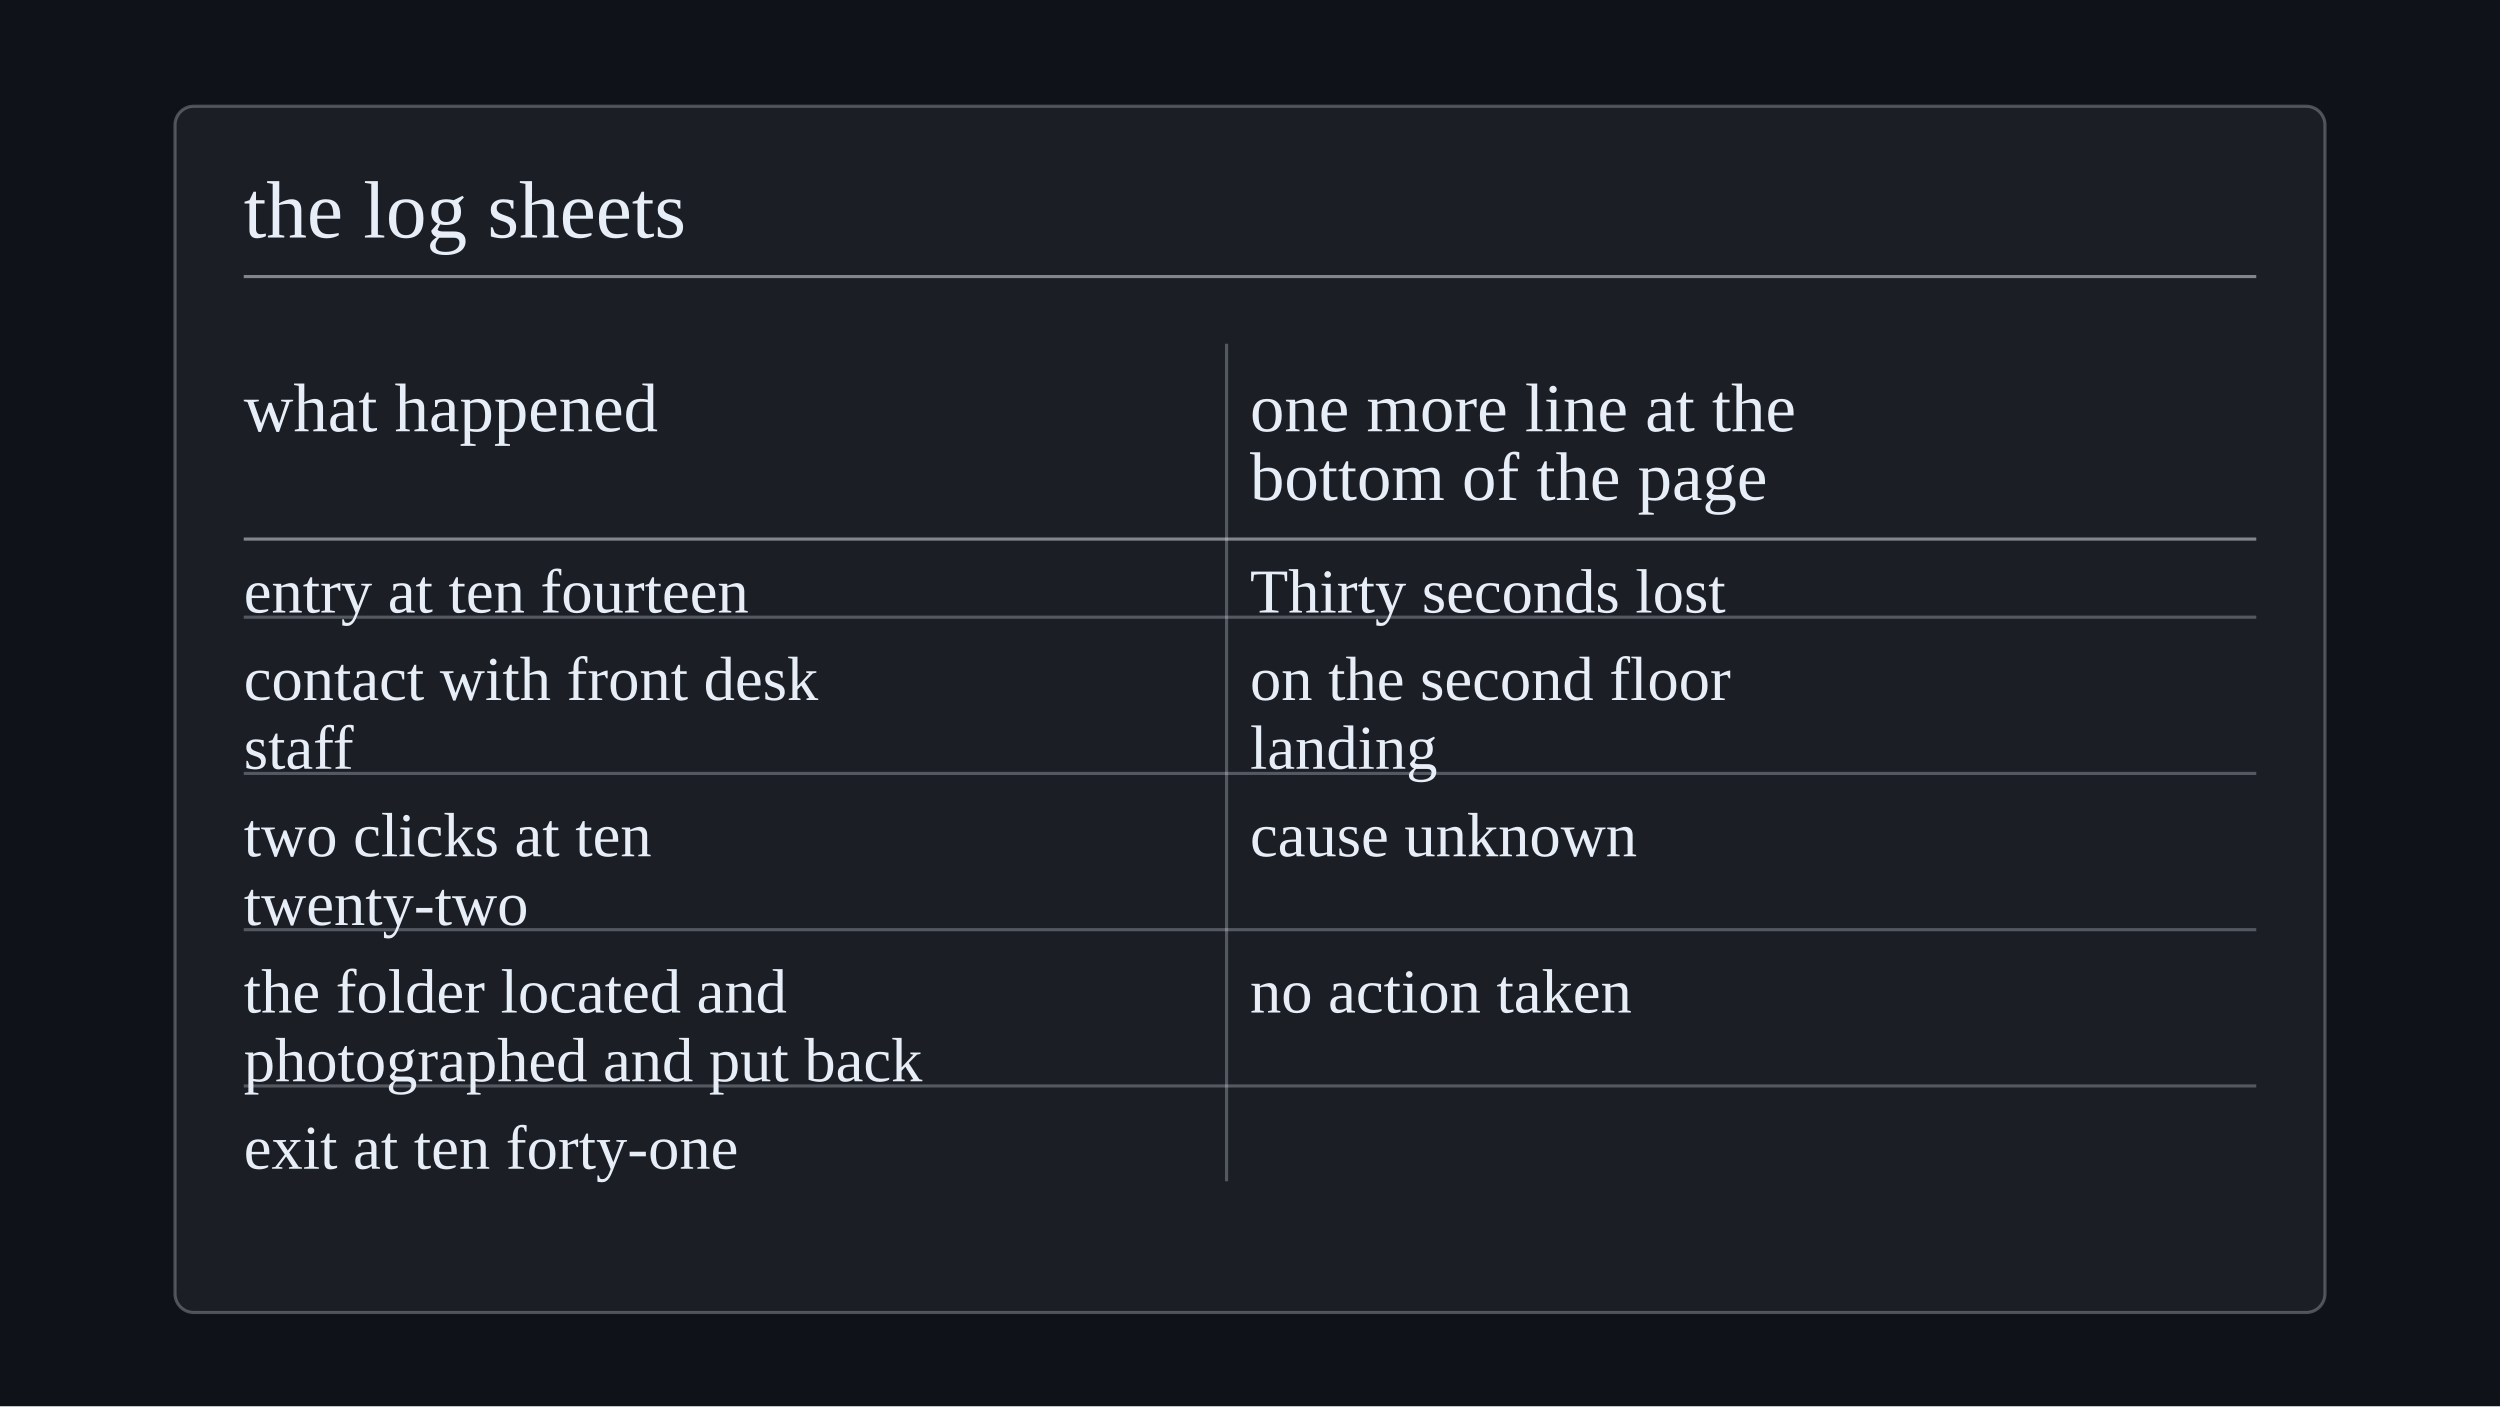
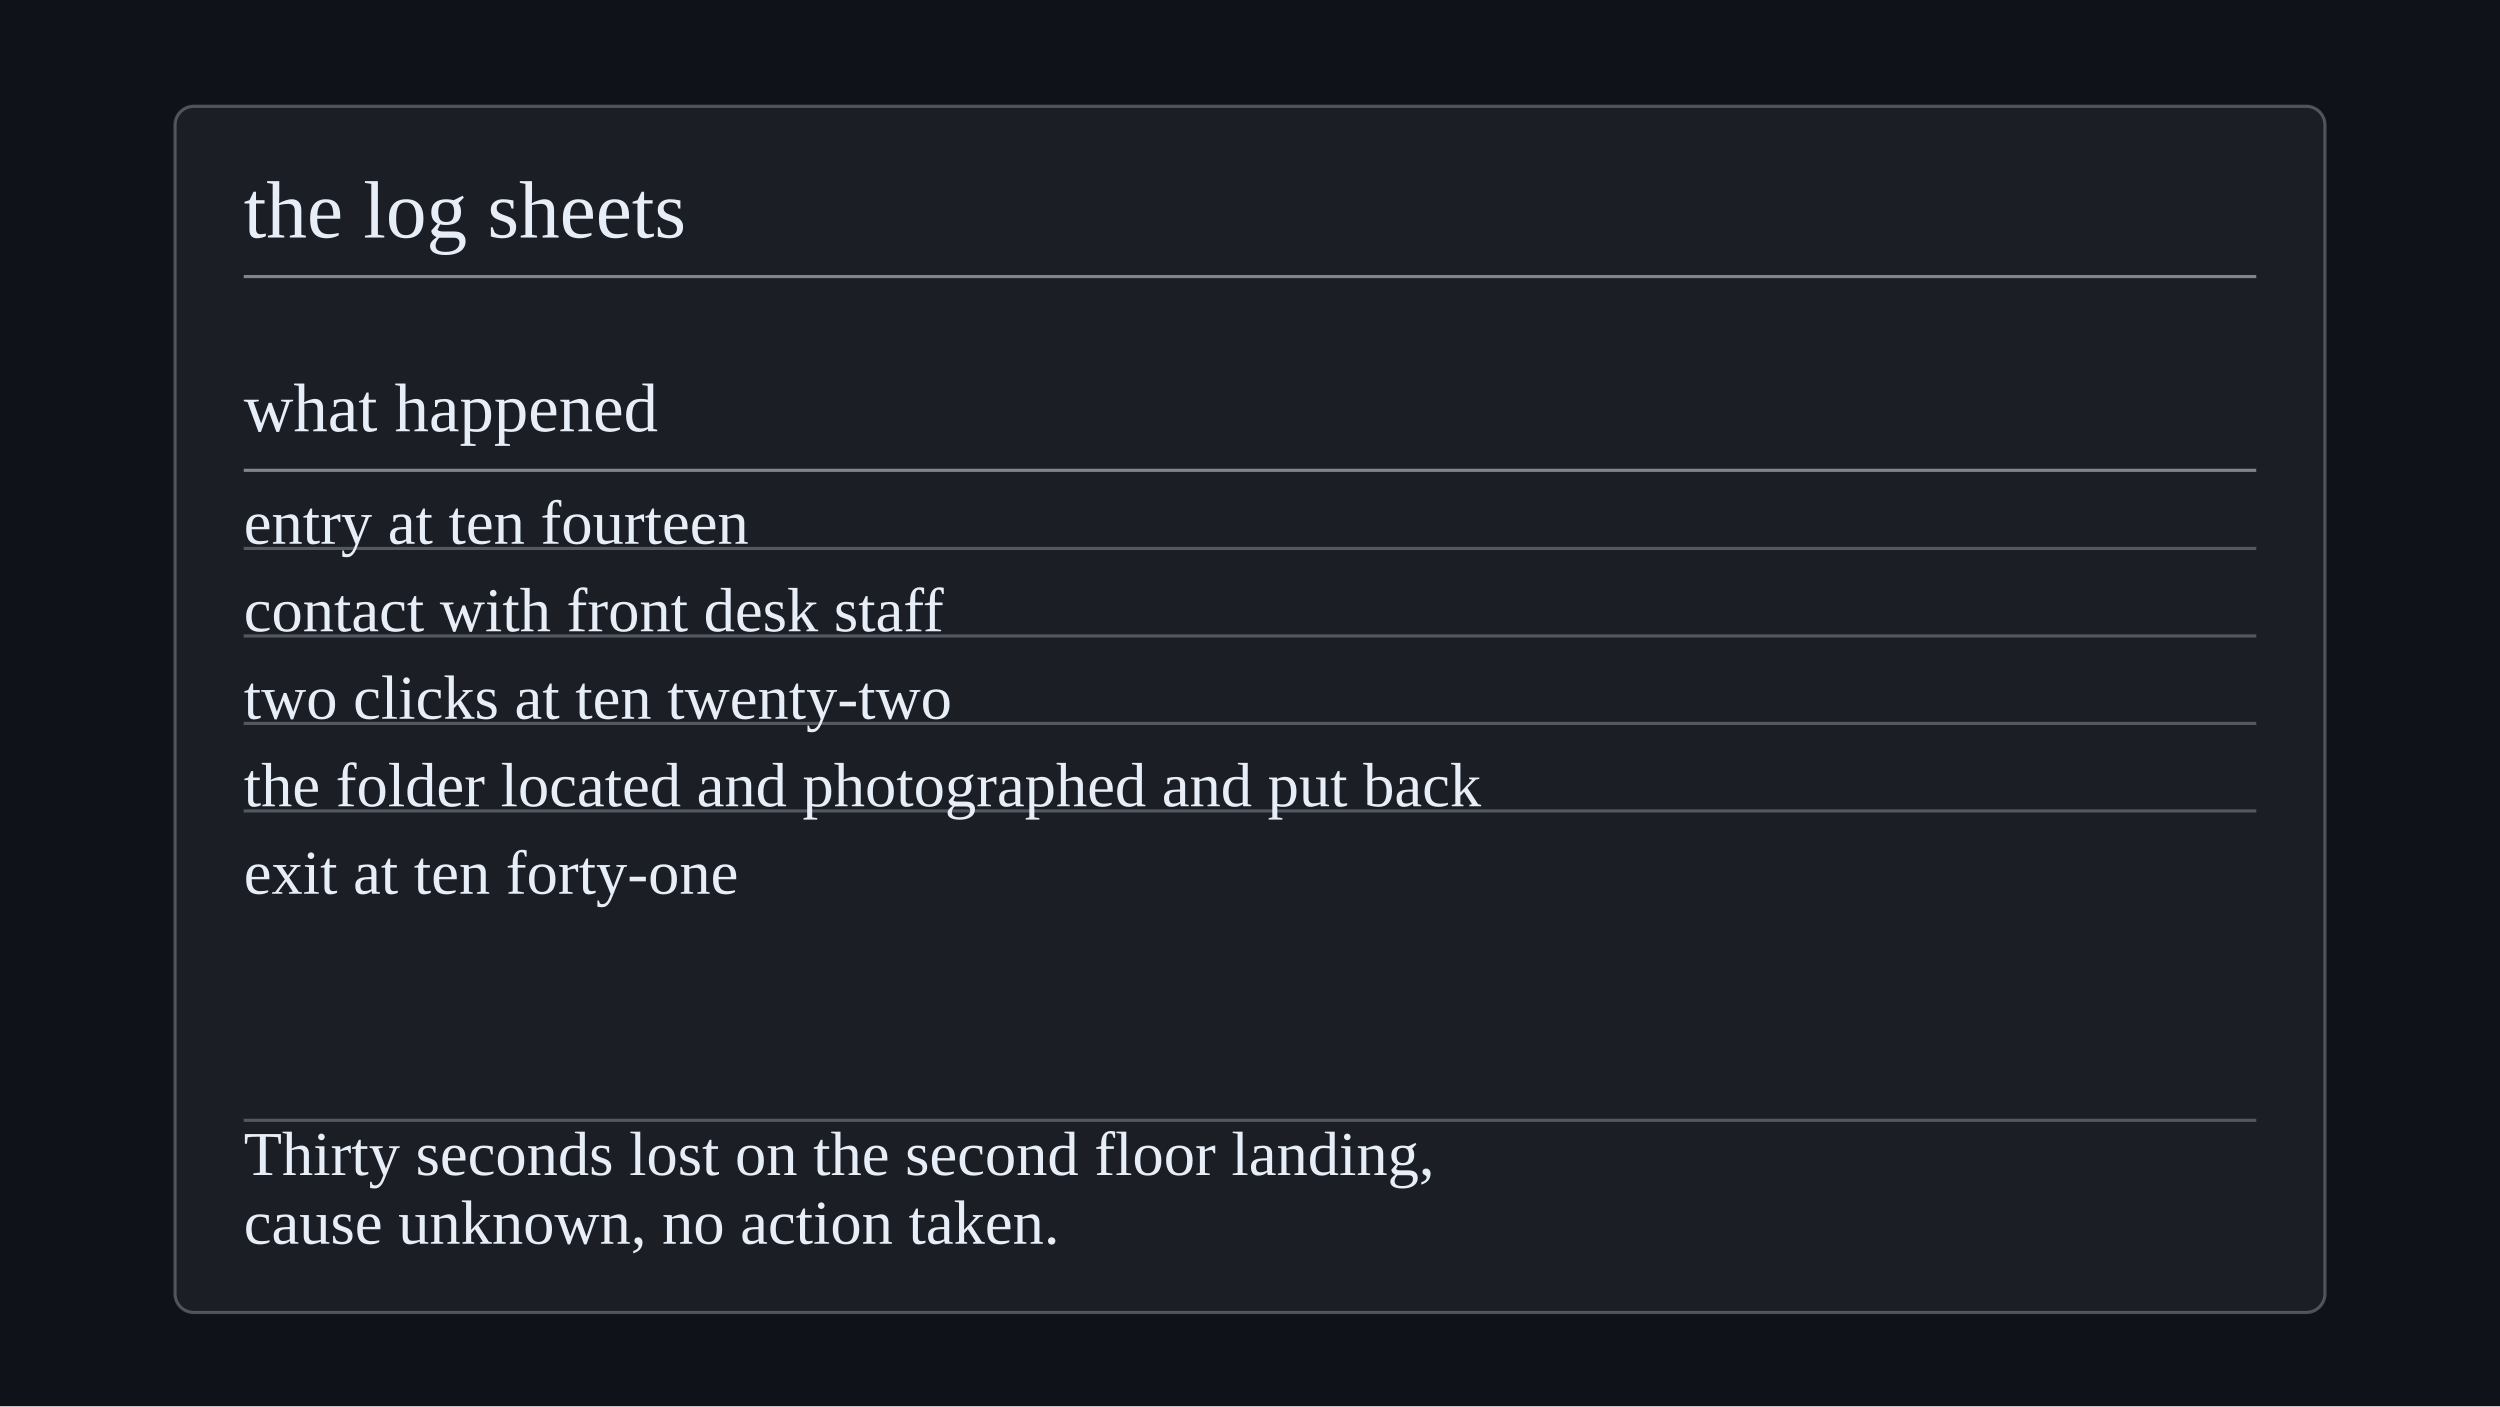
<svg xmlns="http://www.w3.org/2000/svg" width="800" height="450" viewBox="0 0 800 450" role="img">
  <rect x="0" y="0" width="800" height="450" fill="#0f1218" />
  <rect x="56" y="34" width="688" height="386" fill="rgba(232,238,247,0.06)" stroke="rgba(232,238,247,0.28)" stroke-width="1" rx="6" />
  <text x="78" y="76" font-size="26" fill="#e8eef7">the log sheets</text>
  <line x1="78" y1="88.5" x2="722" y2="88.5" stroke="rgba(232,238,247,0.5)" stroke-width="1" />
  <text x="78" y="138" font-size="22" fill="#e8eef7">
    <tspan x="78" dy="0">what happened</tspan>
  </text>
-   <text x="400" y="138" font-size="22" fill="#e8eef7">
-     <tspan x="400" dy="0">one more line at the</tspan>
-     <tspan x="400" dy="22">bottom of the page</tspan>
-   </text>
-   <line x1="392.5" y1="110" x2="392.5" y2="378" stroke="rgba(232,238,247,0.28)" stroke-width="1" />
-   <line x1="78" y1="172.5" x2="722" y2="172.5" stroke="rgba(232,238,247,0.5)" stroke-width="1" />
-   <text x="78" y="196" font-size="20" fill="#e8eef7">
+   <line x1="78" y1="150.5" x2="722" y2="150.5" stroke="rgba(232,238,247,0.5)" stroke-width="1" />
+   <text x="78" y="174" font-size="20" fill="#e8eef7">
    <tspan x="78" dy="0">entry at ten fourteen</tspan>
  </text>
-   <text x="400" y="196" font-size="20" fill="#e8eef7">
-     <tspan x="400" dy="0">Thirty seconds lost</tspan>
+   <line x1="78" y1="175.5" x2="722" y2="175.5" stroke="rgba(232,238,247,0.28)" stroke-width="1" />
+   <text x="78" y="202" font-size="20" fill="#e8eef7">
+     <tspan x="78" dy="0">contact with front desk staff</tspan>
  </text>
-   <line x1="78" y1="197.5" x2="722" y2="197.5" stroke="rgba(232,238,247,0.28)" stroke-width="1" />
-   <text x="78" y="224" font-size="20" fill="#e8eef7">
-     <tspan x="78" dy="0">contact with front desk</tspan>
-     <tspan x="78" dy="22">staff</tspan>
+   <line x1="78" y1="203.5" x2="722" y2="203.5" stroke="rgba(232,238,247,0.28)" stroke-width="1" />
+   <text x="78" y="230" font-size="20" fill="#e8eef7">
+     <tspan x="78" dy="0">two clicks at ten twenty-two</tspan>
  </text>
-   <text x="400" y="224" font-size="20" fill="#e8eef7">
-     <tspan x="400" dy="0">on the second floor</tspan>
-     <tspan x="400" dy="22">landing</tspan>
+   <line x1="78" y1="231.5" x2="722" y2="231.5" stroke="rgba(232,238,247,0.28)" stroke-width="1" />
+   <text x="78" y="258" font-size="20" fill="#e8eef7">
+     <tspan x="78" dy="0">the folder located and photographed and put back</tspan>
  </text>
-   <line x1="78" y1="247.5" x2="722" y2="247.5" stroke="rgba(232,238,247,0.28)" stroke-width="1" />
-   <text x="78" y="274" font-size="20" fill="#e8eef7">
-     <tspan x="78" dy="0">two clicks at ten</tspan>
-     <tspan x="78" dy="22">twenty-two</tspan>
-   </text>
-   <text x="400" y="274" font-size="20" fill="#e8eef7">
-     <tspan x="400" dy="0">cause unknown</tspan>
-   </text>
-   <line x1="78" y1="297.5" x2="722" y2="297.5" stroke="rgba(232,238,247,0.28)" stroke-width="1" />
-   <text x="78" y="324" font-size="20" fill="#e8eef7">
-     <tspan x="78" dy="0">the folder located and</tspan>
-     <tspan x="78" dy="22">photographed and put back</tspan>
-   </text>
-   <text x="400" y="324" font-size="20" fill="#e8eef7">
-     <tspan x="400" dy="0">no action taken</tspan>
-   </text>
-   <line x1="78" y1="347.5" x2="722" y2="347.5" stroke="rgba(232,238,247,0.28)" stroke-width="1" />
-   <text x="78" y="374" font-size="20" fill="#e8eef7">
+   <line x1="78" y1="259.5" x2="722" y2="259.5" stroke="rgba(232,238,247,0.28)" stroke-width="1" />
+   <text x="78" y="286" font-size="20" fill="#e8eef7">
    <tspan x="78" dy="0">exit at ten forty-one</tspan>
  </text>
+   <line x1="78" y1="358.5" x2="722" y2="358.5" stroke="rgba(232,238,247,0.28)" stroke-width="1" />
+   <text x="78" y="376" font-size="20" fill="#e8eef7">
+     <tspan x="78" dy="0">Thirty seconds lost on the second floor landing,</tspan>
+     <tspan x="78" dy="22">cause unknown, no action taken.</tspan>
+   </text>
</svg>
